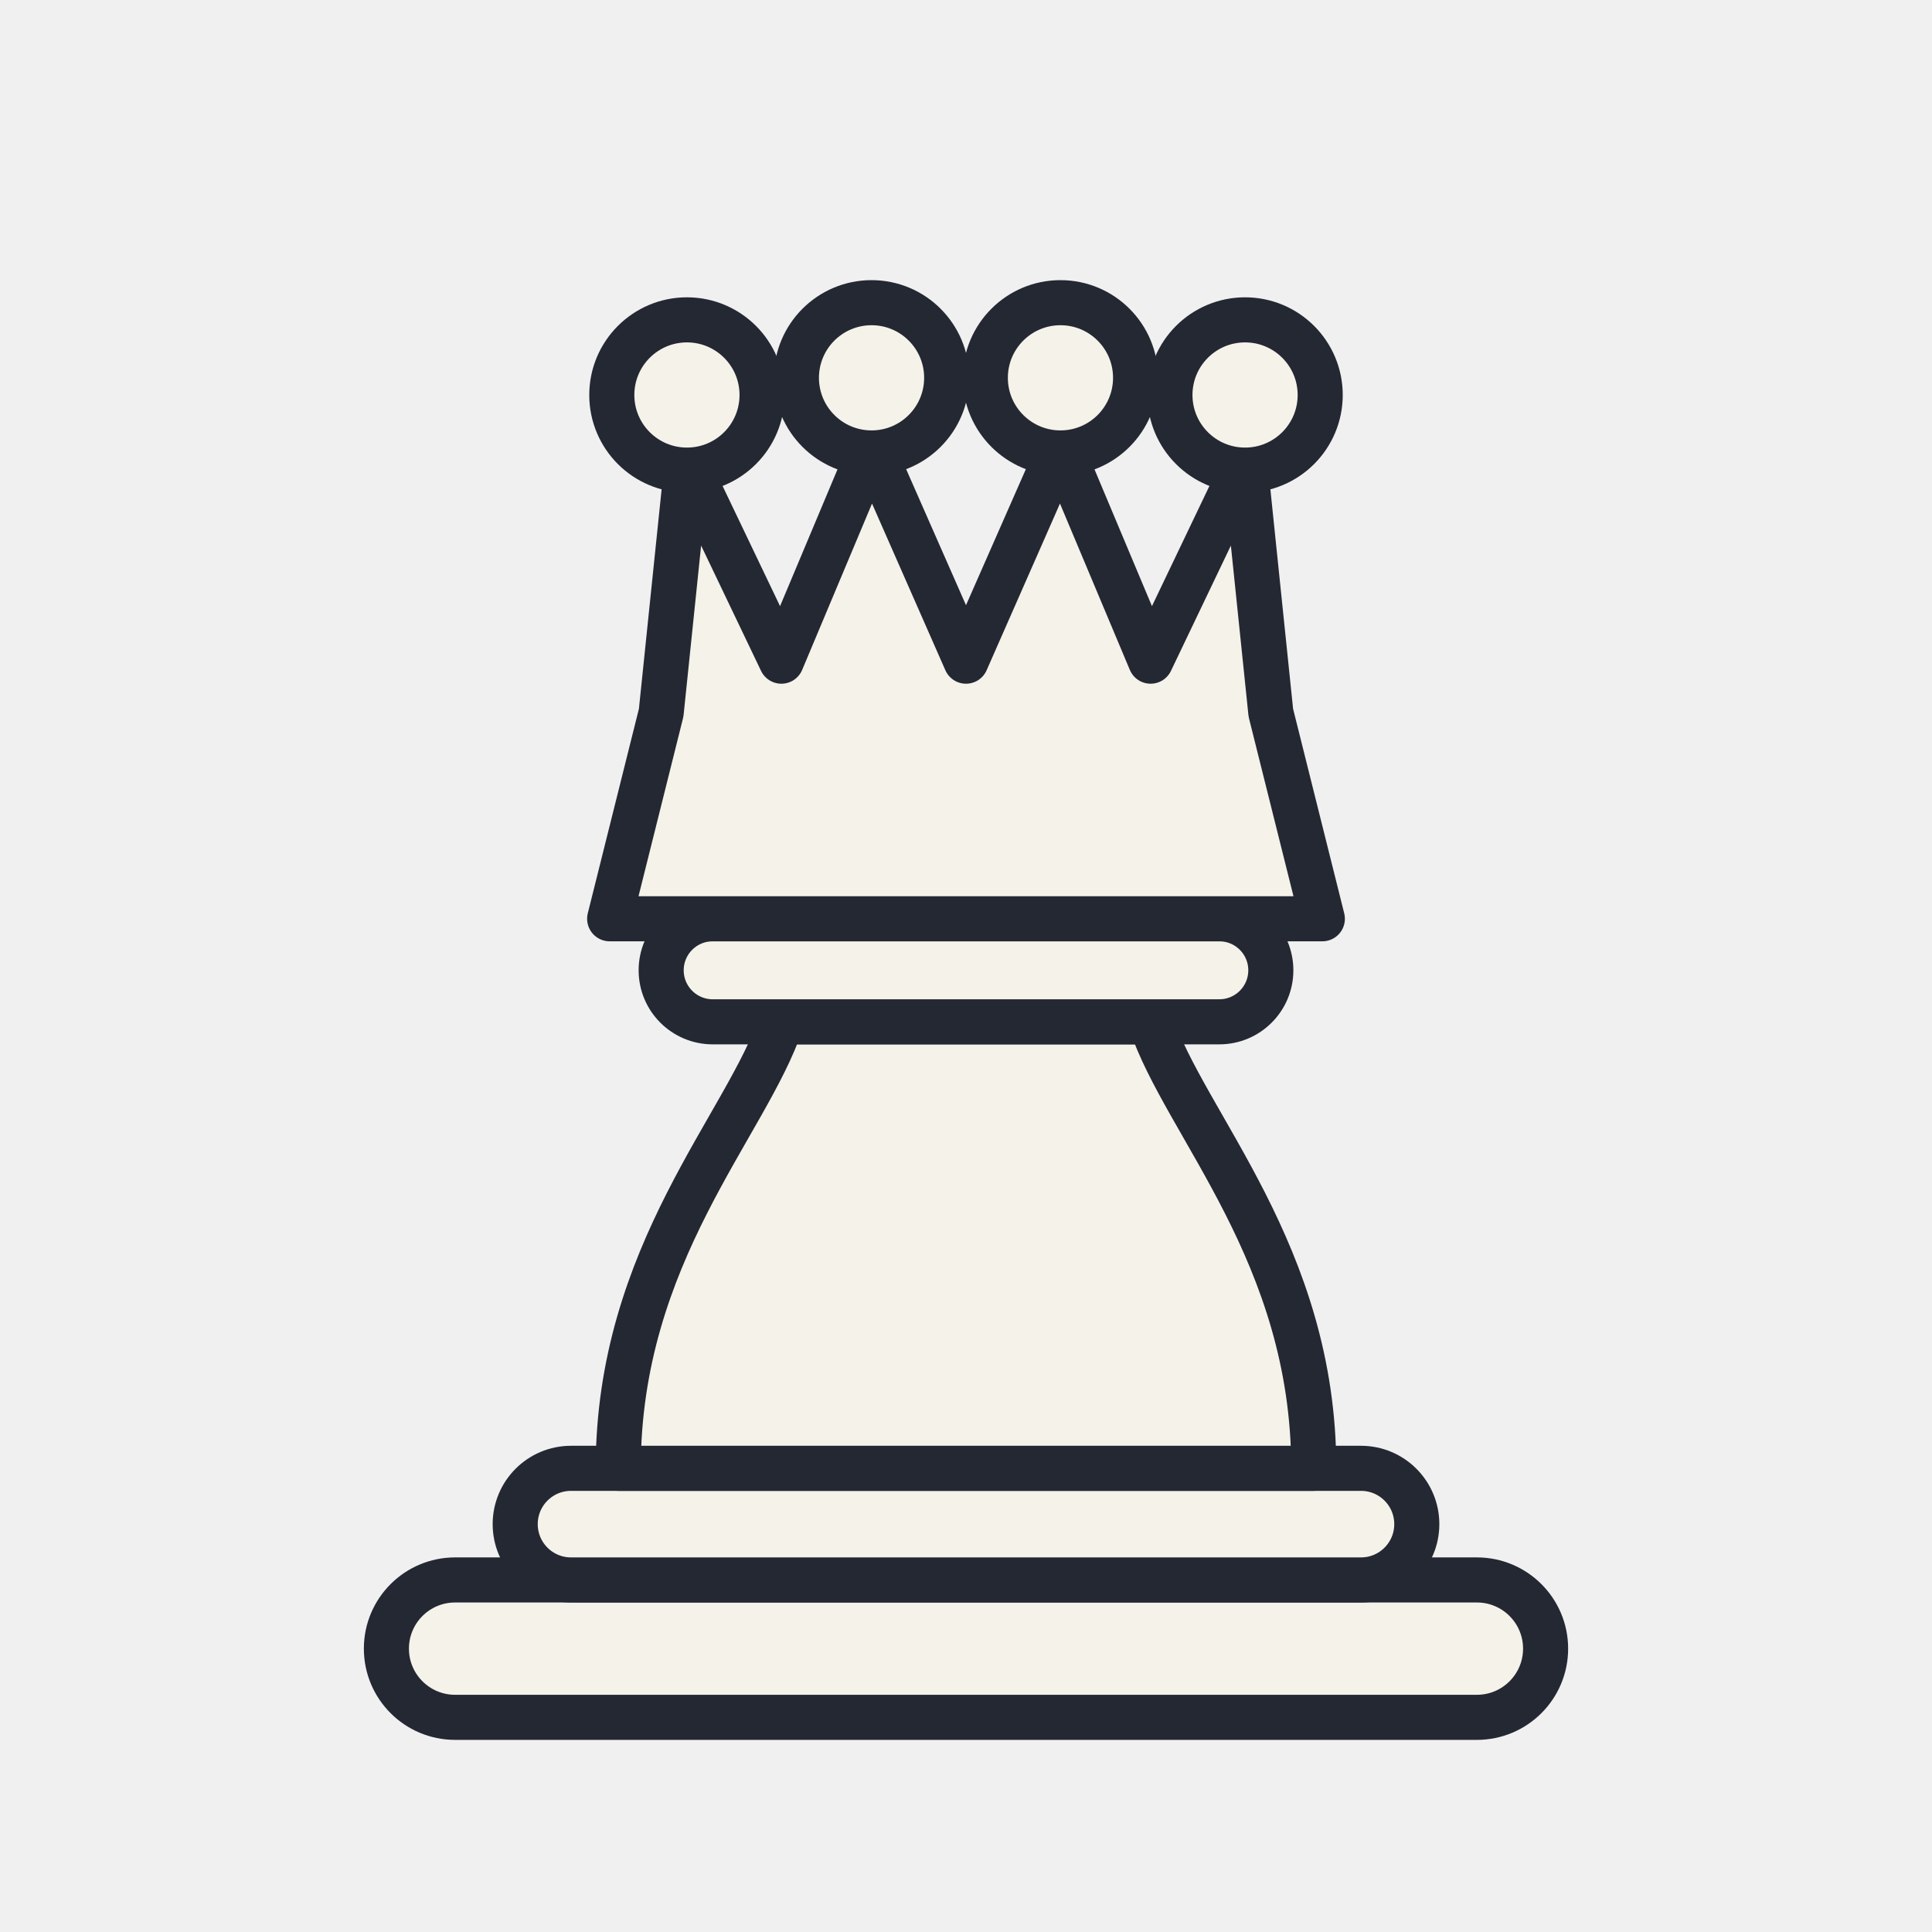
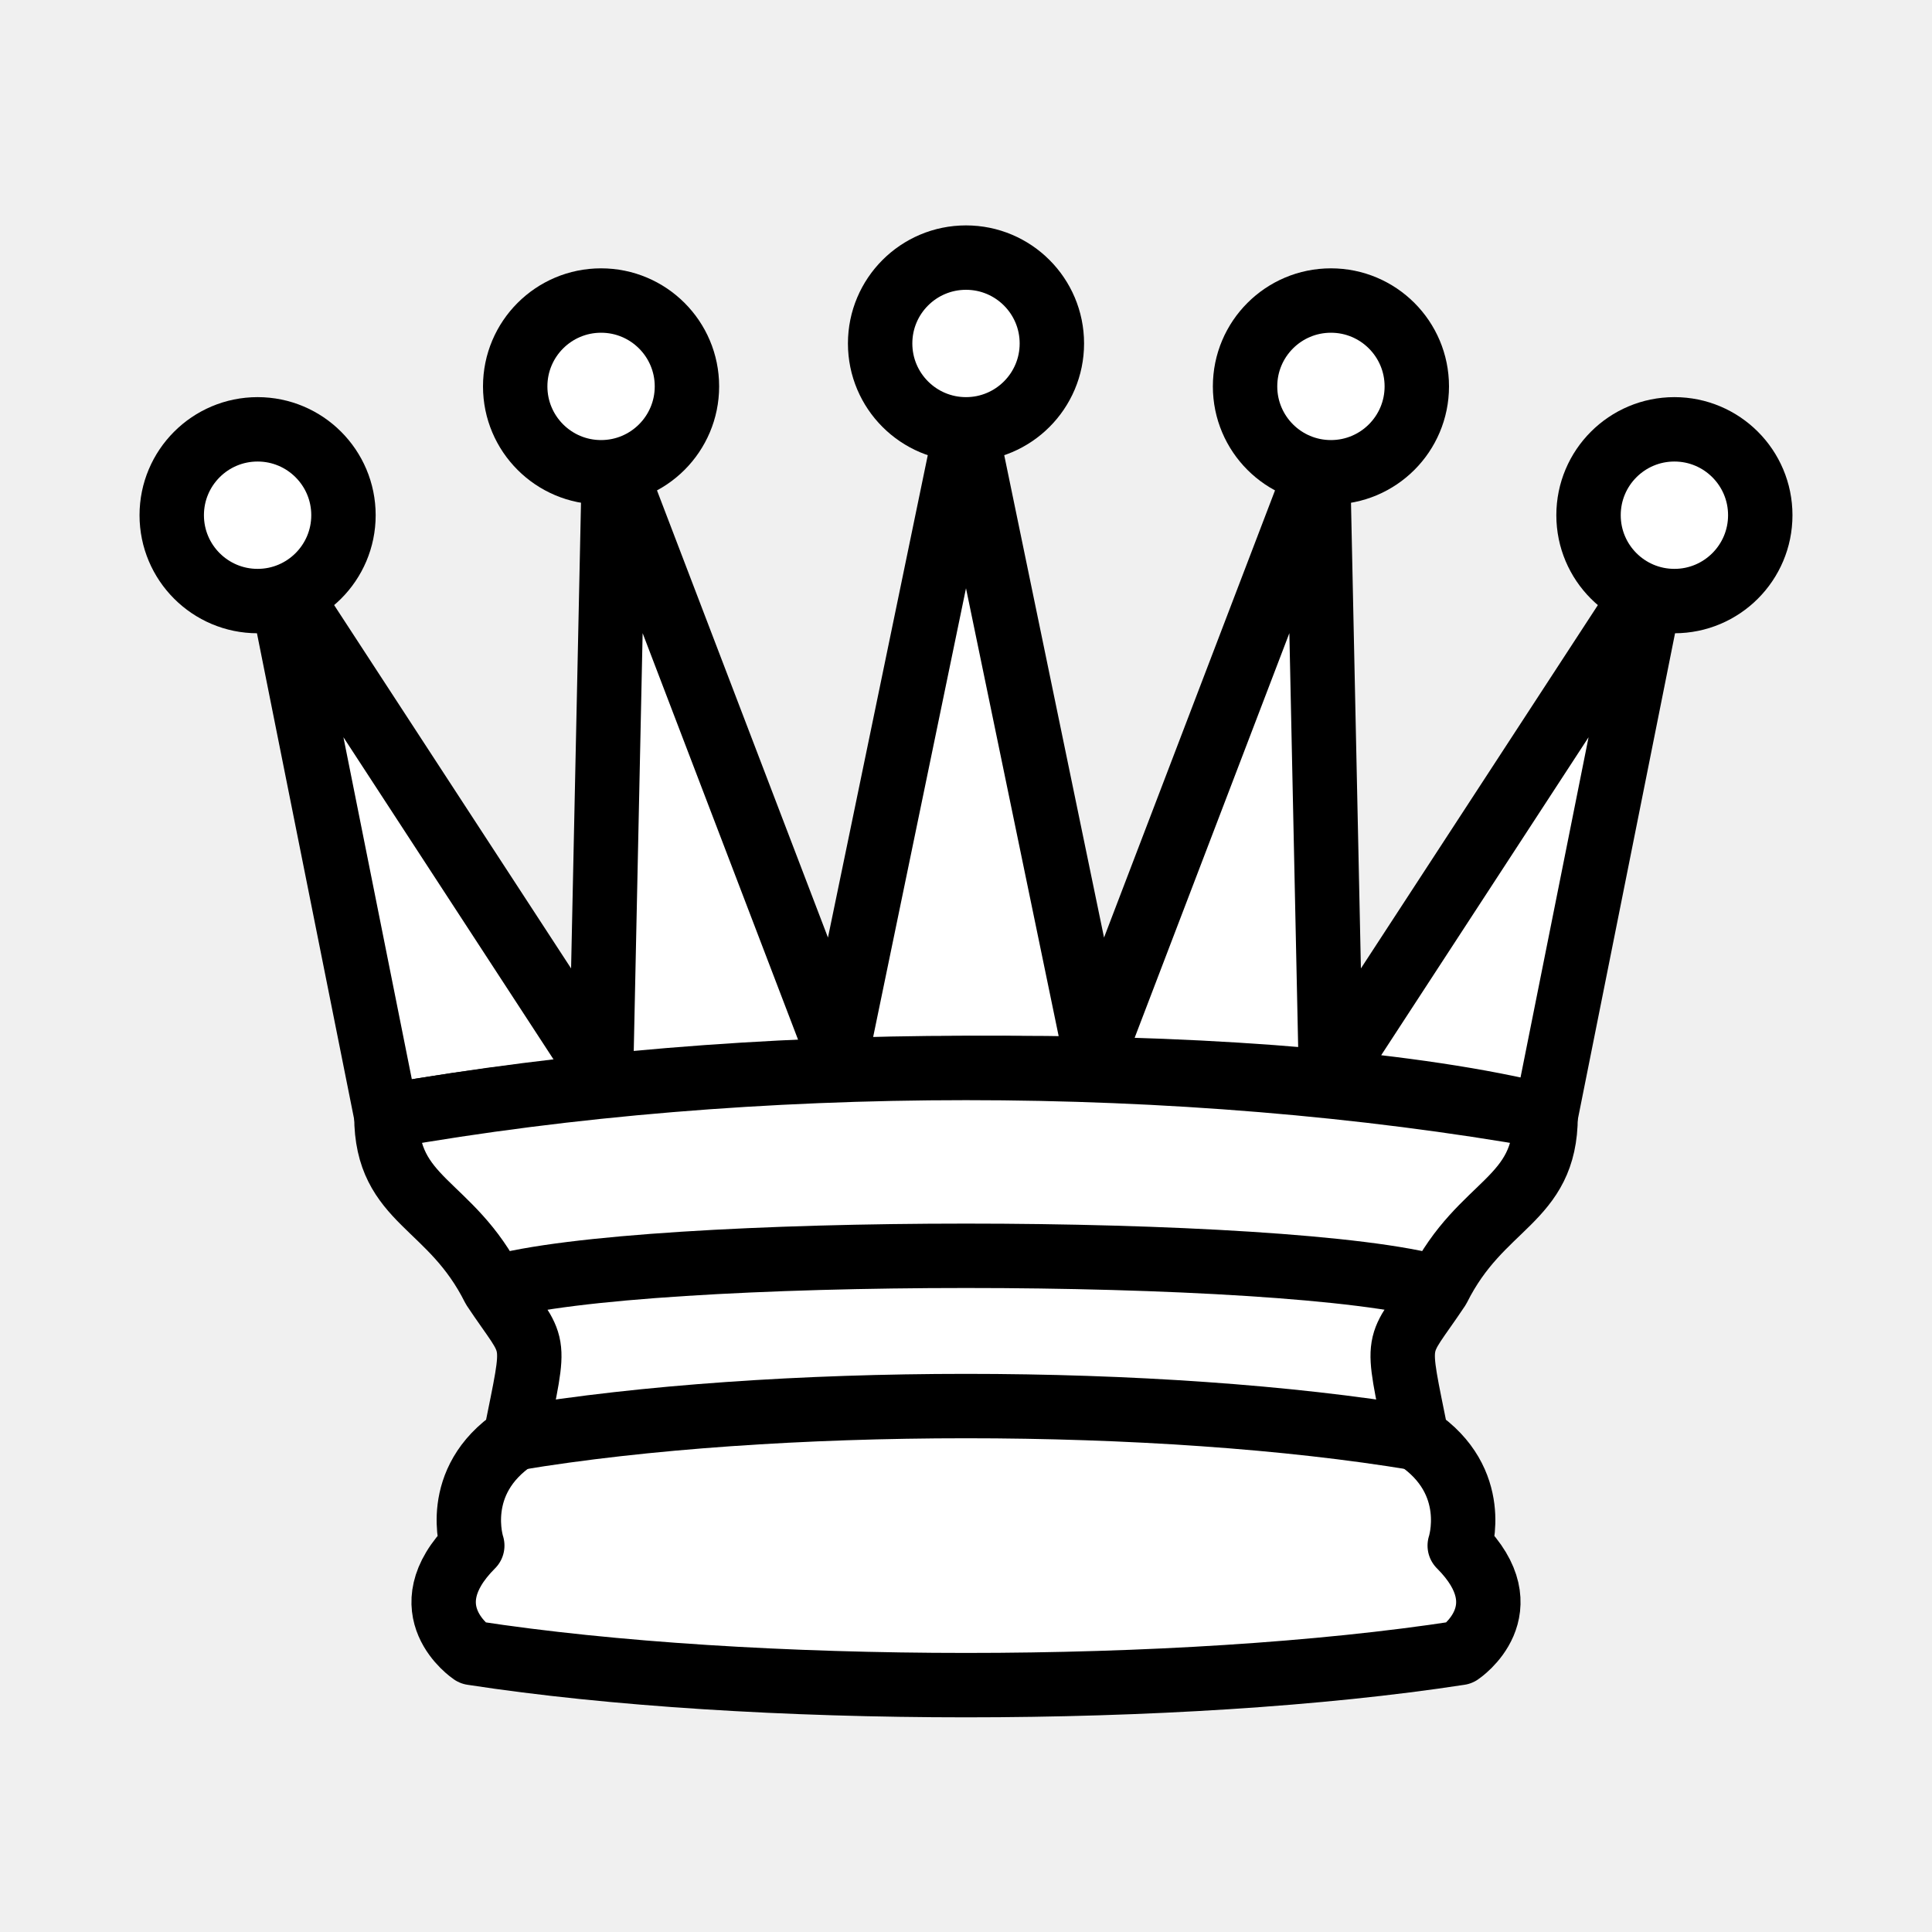
- <svg xmlns="http://www.w3.org/2000/svg" viewBox="0 0 45 45" width="45" height="45">
-   <style>.s{fill:#F5F2EA;stroke:#242833;stroke-width:1.05;stroke-linejoin:round;stroke-linecap:round}.c{fill:none;stroke:#242833;stroke-linecap:round;stroke-linejoin:round}.d{fill:#242833}</style>
-   <rect class="s" x="9" y="36.8" width="27" height="3.2" rx="1.6" />
-   <rect class="s" x="12" y="34.2" width="21" height="2.6" rx="1.3" />
-   <path class="s" d="M14.4 34.2C14.4 29.2 17.4 26.2 18.2 23.8L26.8 23.8C27.6 26.2 30.6 29.2 30.6 34.2Z" />
-   <rect class="s" x="15.4" y="21.4" width="14.2" height="2.4" rx="1.2" />
-   <path class="s" d="M14.2 21.4L15.4 16.6L16.0 10.8L18.2 15.4L20.3 10.4L22.5 15.4L24.7 10.4L26.8 15.4L29.0 10.8L29.6 16.6L30.8 21.4Z" />
-   <circle class="s" cx="16.0" cy="9.2" r="1.75" />
-   <circle class="s" cx="20.3" cy="8.8" r="1.75" />
-   <circle class="s" cx="24.7" cy="8.8" r="1.75" />
-   <circle class="s" cx="29.0" cy="9.2" r="1.75" />
+ <svg xmlns="http://www.w3.org/2000/svg" version="1.1" width="45" height="45" viewBox="0 0 45 45">
+   <g style="fill:#ffffff;stroke:#000000;stroke-width:1.5;stroke-linejoin:round">
+     <path d="M 9,26 C 17.5,24.5 30,24.5 36,26 L 38.5,13.5 L 31,25 L 30.7,10.9 L 25.5,24.5 L 22.5,10 L 19.5,24.5 L 14.3,10.9 L 14,25 L 6.5,13.5 L 9,26 z" />
+     <path d="M 9,26 C 9,28 10.5,28 11.5,30 C 12.5,31.5 12.5,31 12,33.5 C 10.5,34.5 11,36 11,36 C 9.5,37.5 11,38.5 11,38.5 C 17.5,39.5 27.5,39.5 34,38.5 C 34,38.5 35.5,37.5 34,36 C 34,36 34.5,34.5 33,33.5 C 32.5,31 32.5,31.5 33.5,30 C 34.5,28 36,28 36,26 C 27.5,24.5 17.5,24.5 9,26 z" />
+     <path d="M 11.5,30 C 15,29 30,29 33.5,30" style="fill:none" />
+     <path d="M 12,33.5 C 18,32.5 27,32.5 33,33.5" style="fill:none" />
+     <circle cx="6" cy="12" r="2" />
+     <circle cx="14" cy="9" r="2" />
+     <circle cx="22.5" cy="8" r="2" />
+     <circle cx="31" cy="9" r="2" />
+     <circle cx="39" cy="12" r="2" />
+   </g>
</svg>
